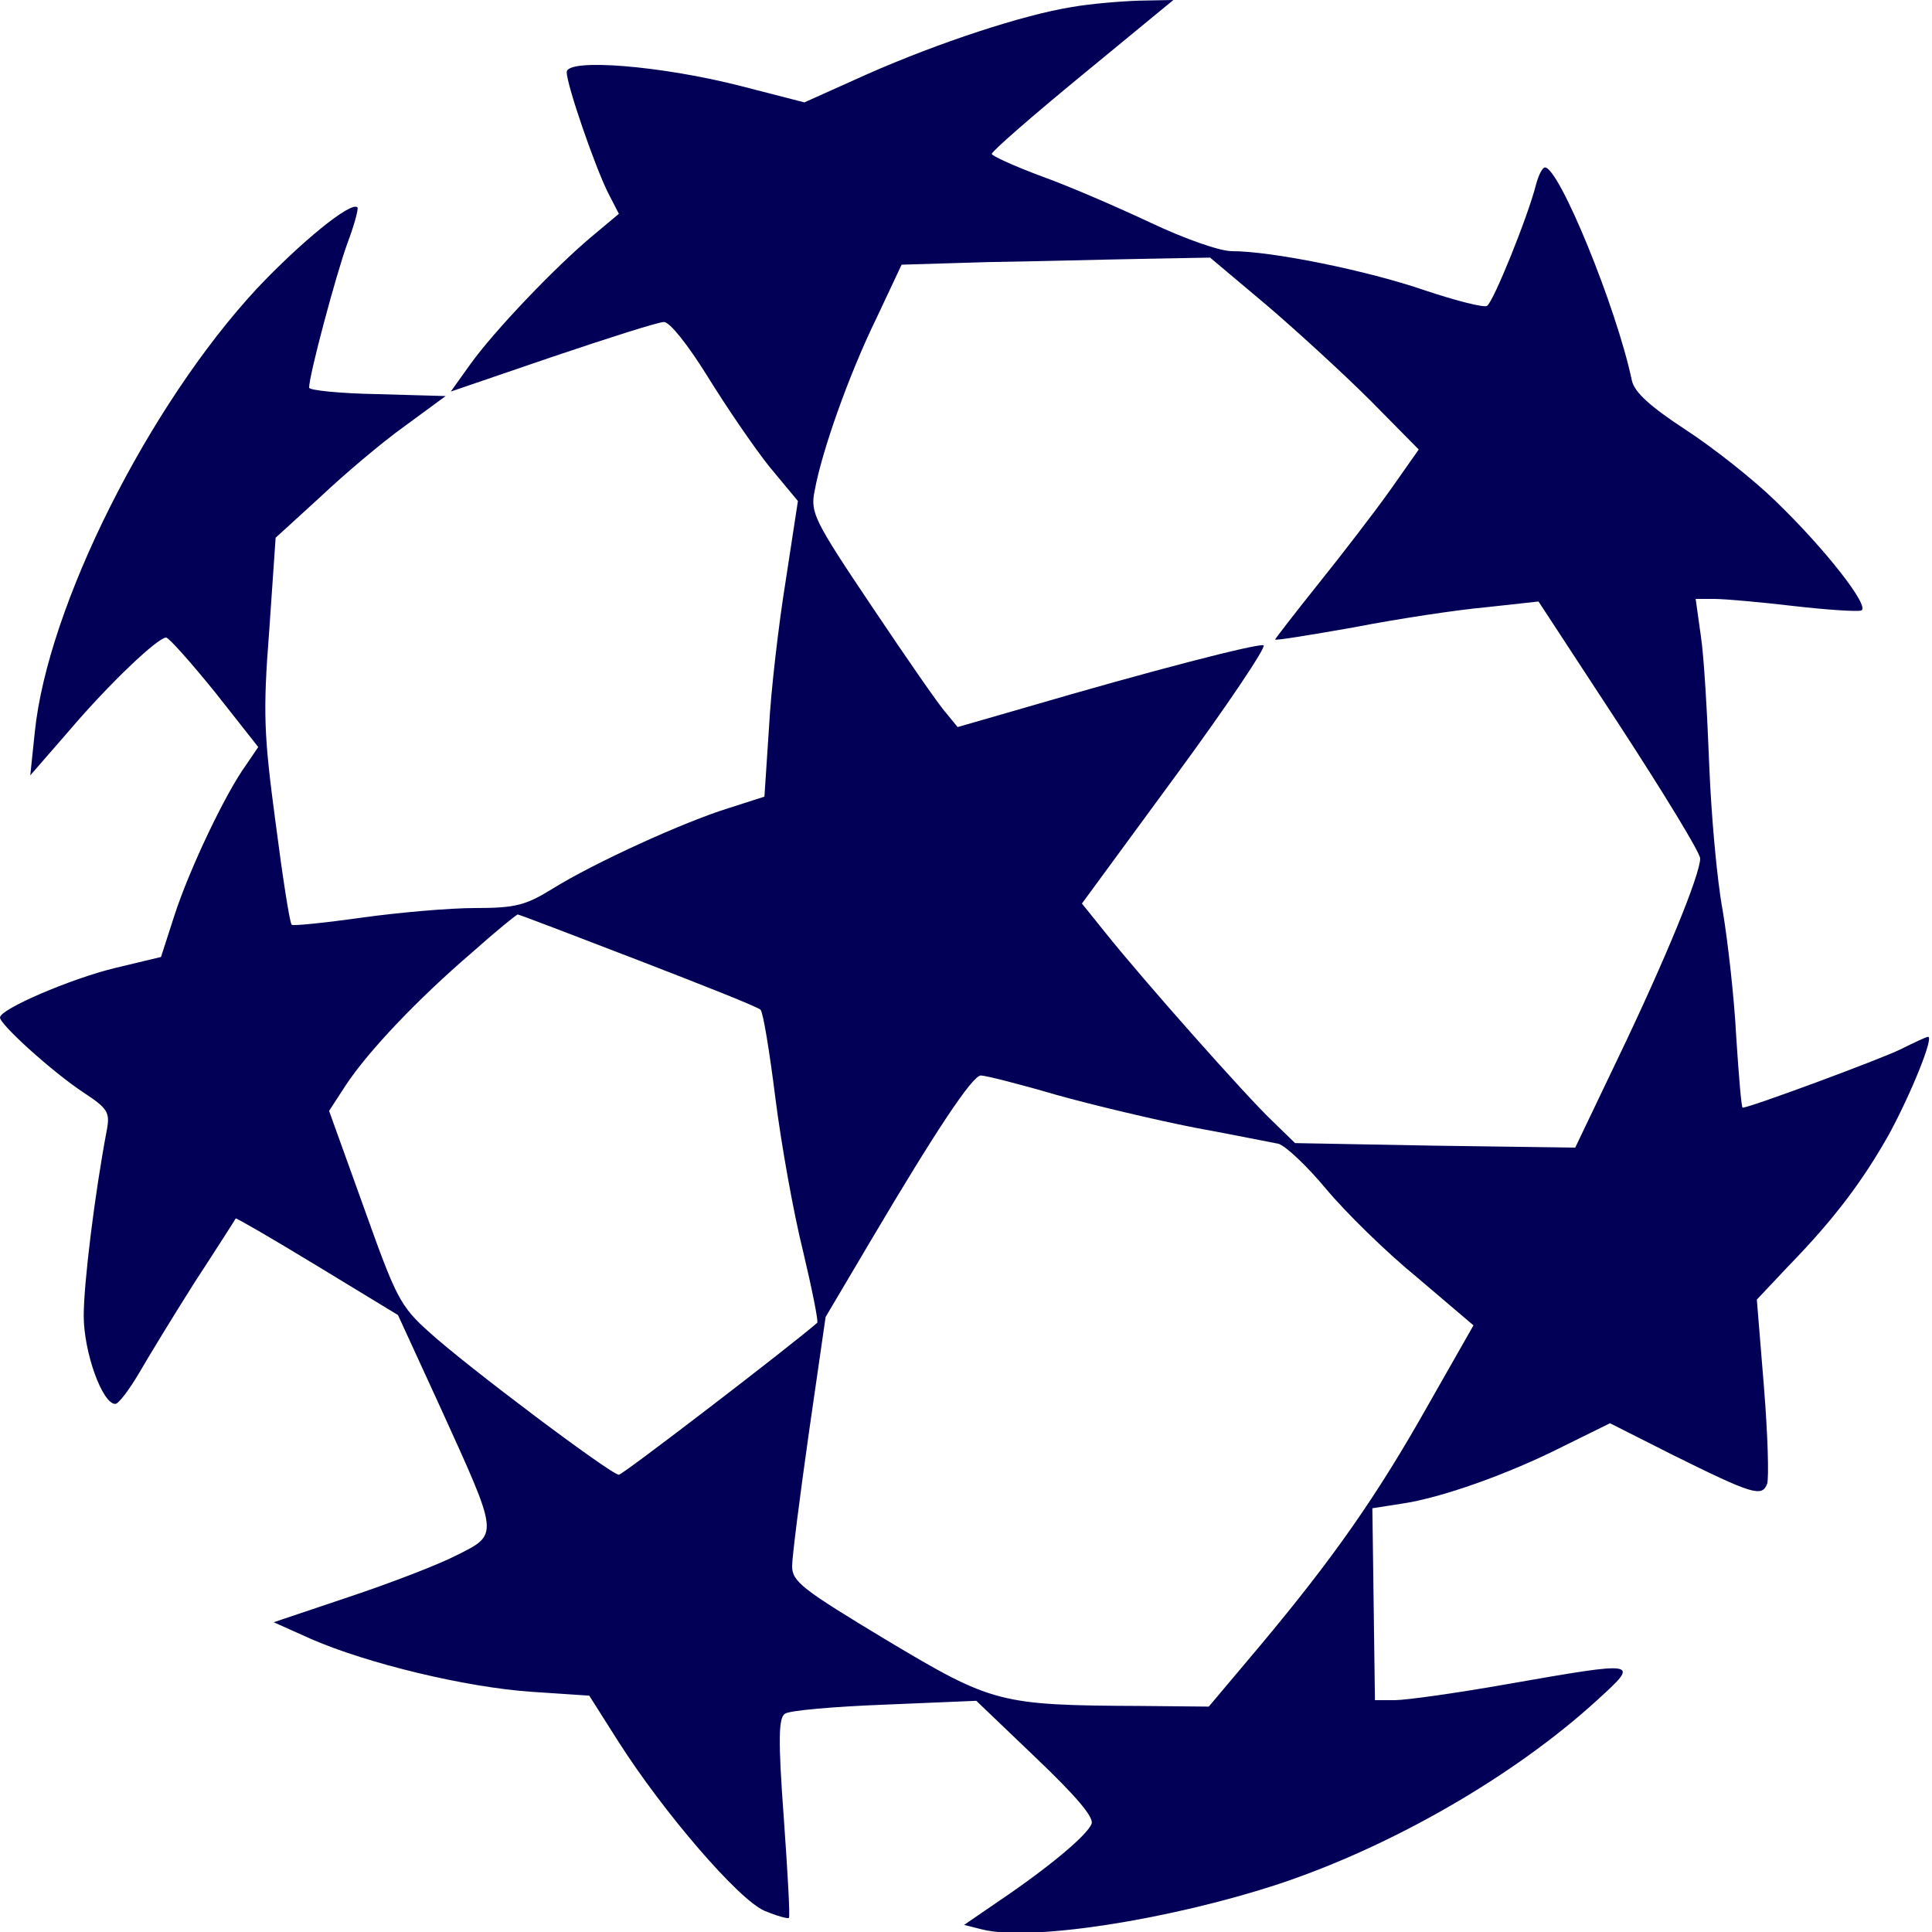
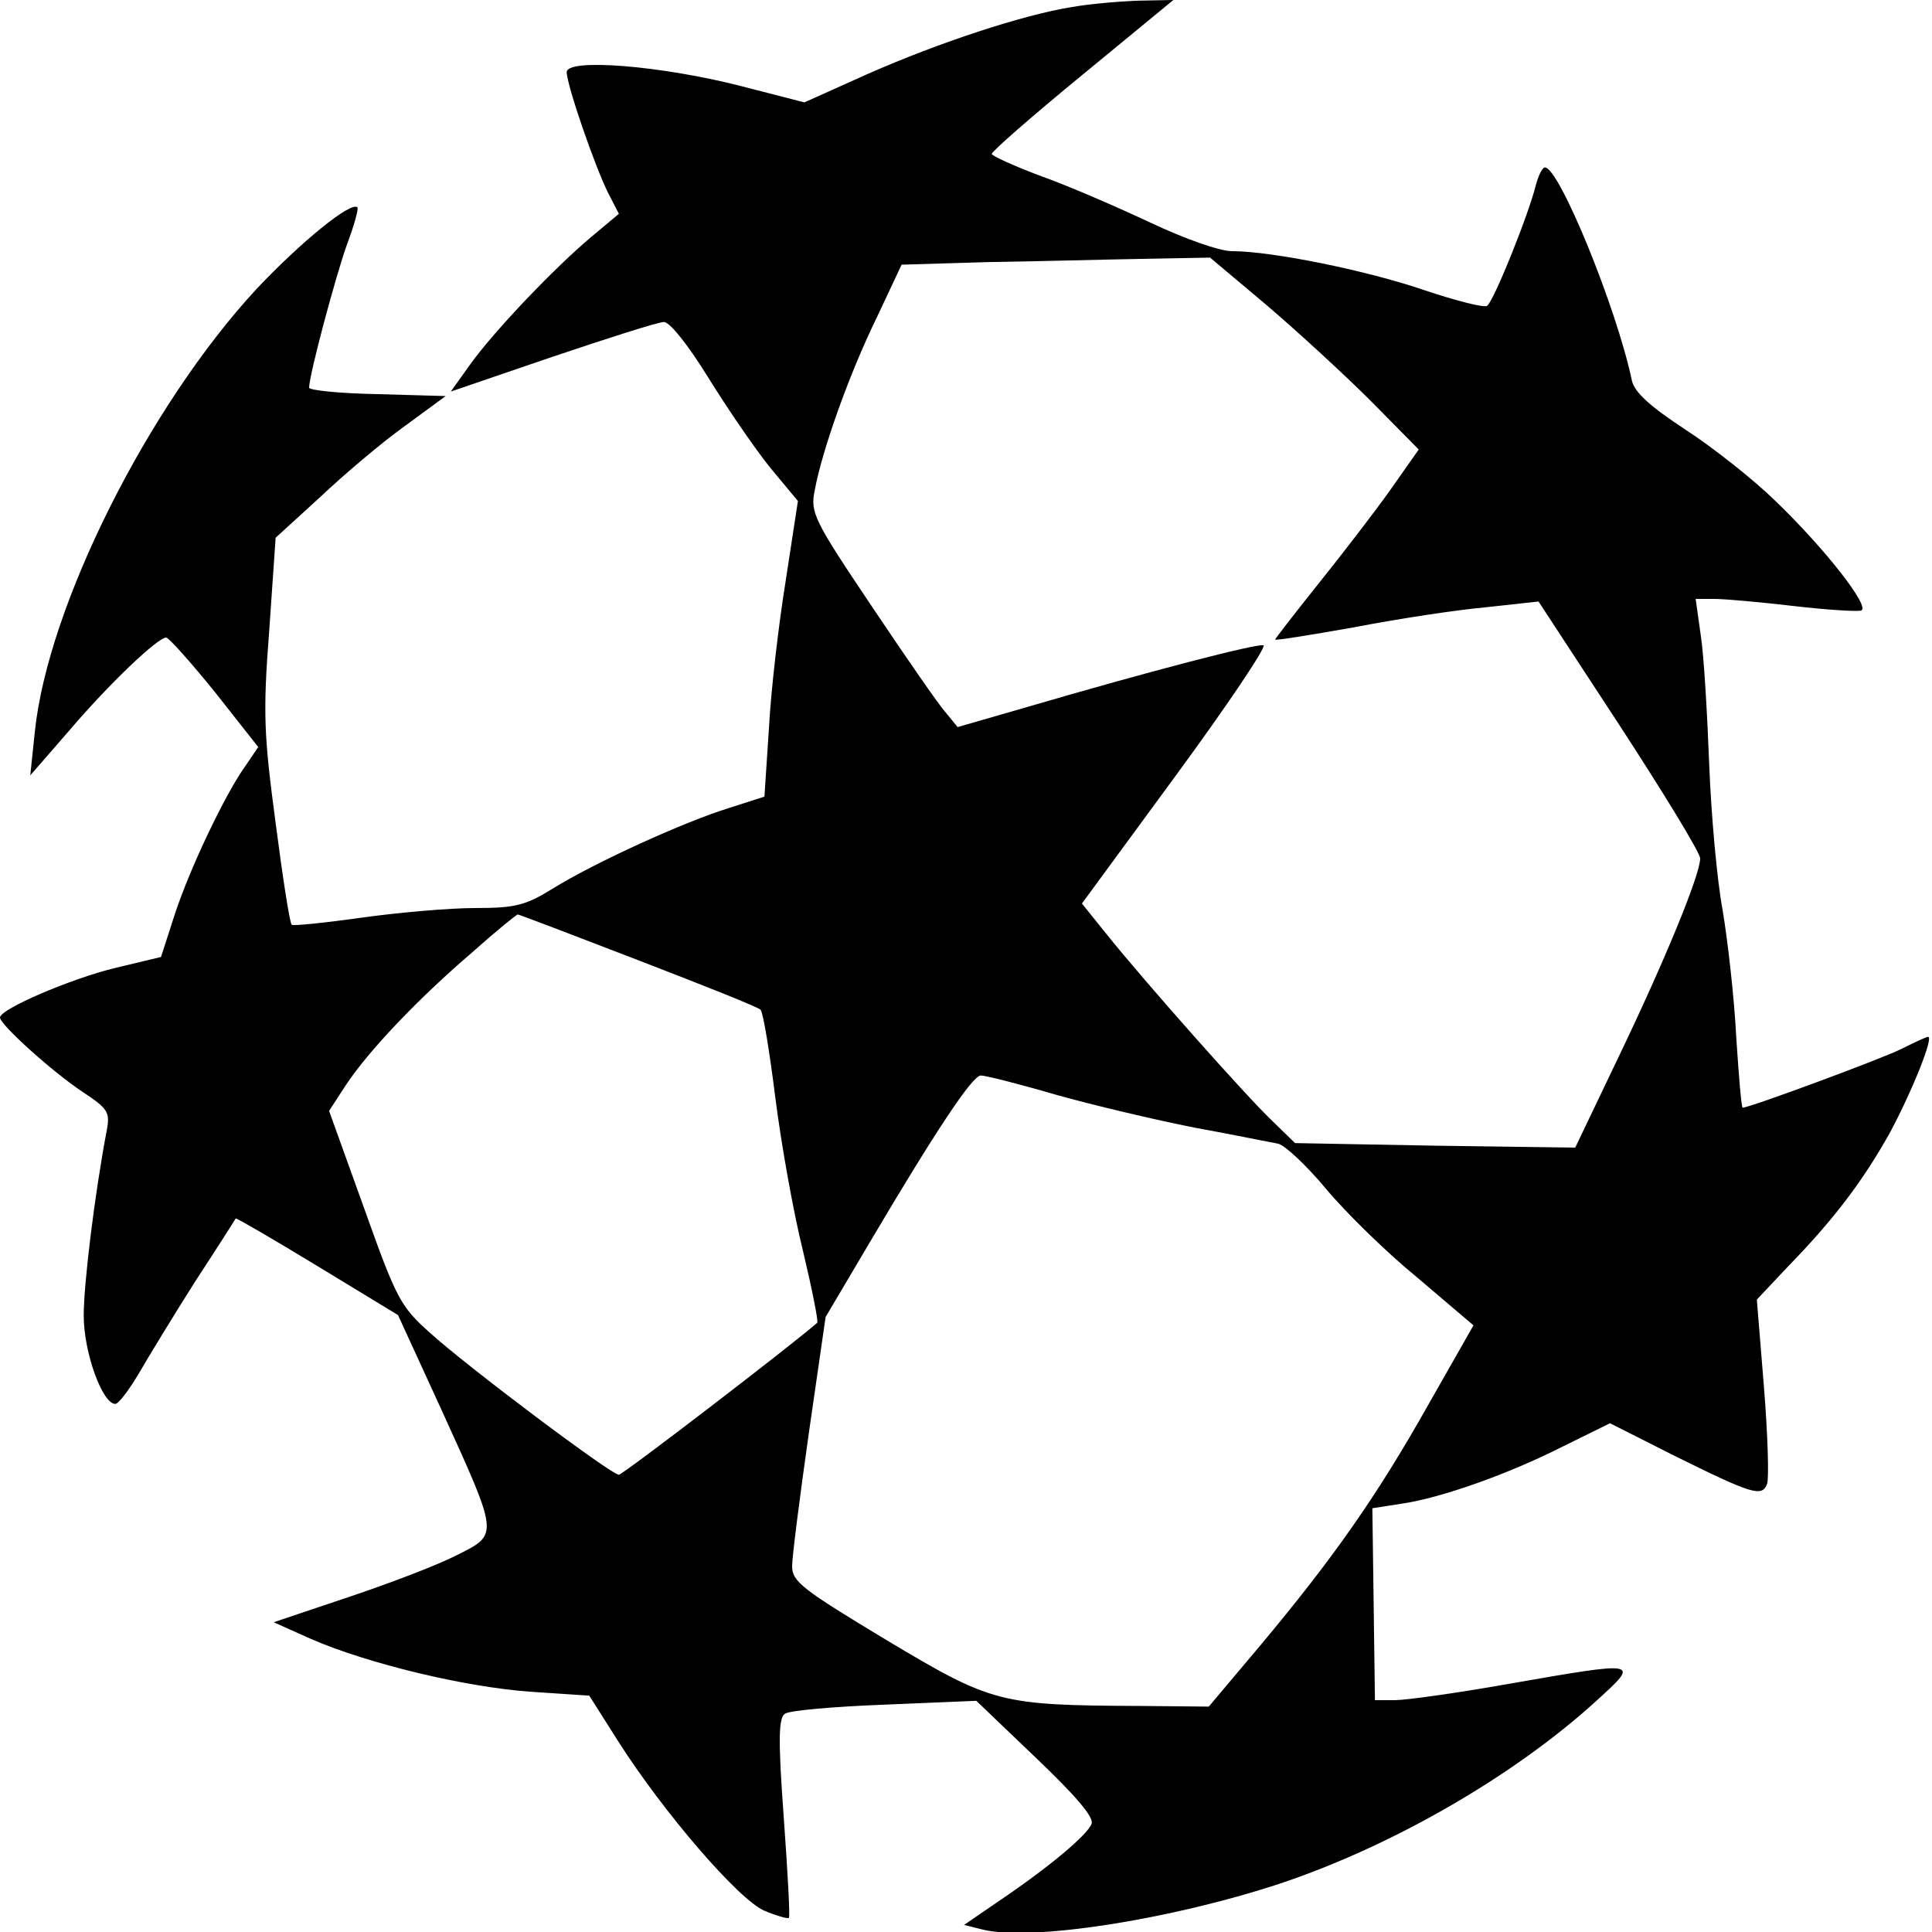
<svg xmlns="http://www.w3.org/2000/svg" version="1.0" width="300pt" height="300pt" viewBox="0 0 300 300" preserveAspectRatio="xMidYMid meet">
-   <g transform="translate(0,300) scale(0.1,-0.1)" fill="#010056" stroke="none">
+   <g transform="translate(0,300) scale(0.1,-0.1)" stroke="none">
    <path d="M1664 2989 c-75 -12 -206 -55 -317 -104 l-98 -44 -97 25 c-124 32 -272 44 -272 22 0 -20 44 -147 64 -187 l17 -33 -43 -36 c-56 -47 -150 -145 -188 -198 l-30 -42 158 54 c86 29 164 54 173 54 9 0 37 -35 68 -85 29 -47 72 -110 96 -140 l44 -53 -19 -124 c-11 -68 -23 -171 -26 -229 l-7 -106 -56 -18 c-68 -21 -207 -84 -273 -125 -42 -26 -58 -30 -121 -30 -39 0 -119 -7 -176 -15 -57 -8 -106 -13 -108 -11 -3 2 -14 73 -25 158 -18 135 -20 170 -10 298 l10 145 69 63 c37 35 96 85 131 110 l64 47 -106 3 c-58 1 -106 6 -106 10 0 20 42 176 59 223 11 29 18 55 16 57 -10 10 -89 -55 -156 -126 -168 -181 -325 -493 -345 -689 l-7 -67 60 69 c63 74 138 145 151 145 4 0 38 -38 76 -85 l67 -85 -19 -28 c-32 -44 -88 -162 -111 -233 l-21 -65 -71 -17 c-70 -17 -179 -64 -179 -77 0 -11 82 -85 129 -116 38 -25 42 -31 37 -58 -19 -100 -36 -239 -36 -289 0 -57 29 -137 49 -137 5 0 21 21 37 48 15 26 54 90 87 142 34 52 62 96 63 98 1 1 58 -32 127 -74 l125 -76 67 -146 c90 -198 90 -194 24 -227 -29 -15 -105 -44 -168 -65 l-116 -39 58 -26 c87 -38 240 -75 342 -82 l90 -6 45 -71 c70 -110 187 -246 227 -263 19 -8 37 -13 38 -11 2 2 -2 72 -8 156 -9 122 -8 155 2 161 7 5 76 11 154 14 l143 6 92 -88 c63 -60 91 -93 87 -103 -7 -18 -67 -68 -144 -120 l-54 -37 28 -7 c75 -19 292 15 462 71 174 58 364 167 493 285 67 61 67 61 -139 25 -79 -14 -158 -25 -175 -25 l-31 0 -2 149 -2 149 45 7 c62 9 166 46 251 89 l73 36 97 -49 c125 -62 139 -66 147 -45 3 9 1 77 -5 151 l-11 135 49 52 c72 74 116 133 157 206 35 65 69 150 60 150 -3 0 -22 -9 -42 -19 -30 -15 -235 -91 -246 -91 -2 0 -6 49 -10 110 -3 60 -13 148 -21 196 -9 48 -18 150 -21 228 -3 77 -8 167 -13 199 l-8 57 29 0 c16 0 72 -5 123 -11 52 -6 99 -9 105 -7 15 5 -56 96 -134 171 -34 33 -96 82 -139 110 -55 36 -79 58 -83 76 -24 114 -113 331 -135 331 -4 0 -10 -12 -14 -27 -12 -48 -66 -182 -76 -188 -5 -3 -48 8 -96 24 -90 31 -238 61 -300 61 -19 0 -73 19 -126 44 -51 24 -127 57 -169 72 -43 16 -78 32 -78 35 0 4 63 59 141 123 l141 116 -53 -1 c-30 -1 -77 -5 -105 -10z m303 -463 c48 -41 121 -108 162 -149 l74 -75 -45 -64 c-25 -35 -75 -100 -112 -146 -36 -45 -66 -84 -66 -85 0 -2 55 7 123 19 67 13 159 27 204 31 l82 9 125 -191 c69 -106 126 -199 126 -208 0 -25 -54 -157 -128 -311 l-66 -138 -218 3 -217 4 -36 35 c-40 38 -198 216 -258 291 l-37 46 146 199 c80 109 141 200 136 202 -10 3 -173 -39 -371 -97 l-104 -30 -18 22 c-11 12 -62 86 -115 165 -90 134 -96 146 -89 180 11 61 53 180 96 268 l39 83 133 4 c72 1 180 4 239 5 l107 2 88 -74z m-976 -1017 c101 -39 187 -73 190 -77 4 -4 14 -65 23 -137 9 -71 28 -178 43 -238 14 -59 24 -109 22 -111 -40 -35 -302 -236 -308 -236 -12 0 -237 169 -294 221 -46 41 -52 54 -102 194 l-54 150 26 40 c35 53 112 134 196 206 37 33 69 59 71 59 2 0 86 -32 187 -71z m649 -209 c57 -16 154 -39 215 -51 60 -11 119 -23 130 -25 11 -3 44 -34 74 -70 30 -36 93 -98 142 -138 l87 -74 -70 -123 c-81 -144 -149 -240 -261 -374 l-80 -95 -106 1 c-219 1 -230 4 -394 102 -131 79 -147 91 -147 115 0 15 12 108 26 207 l26 180 71 120 c100 169 157 255 170 255 7 0 59 -13 117 -30z" />
  </g>
</svg>
